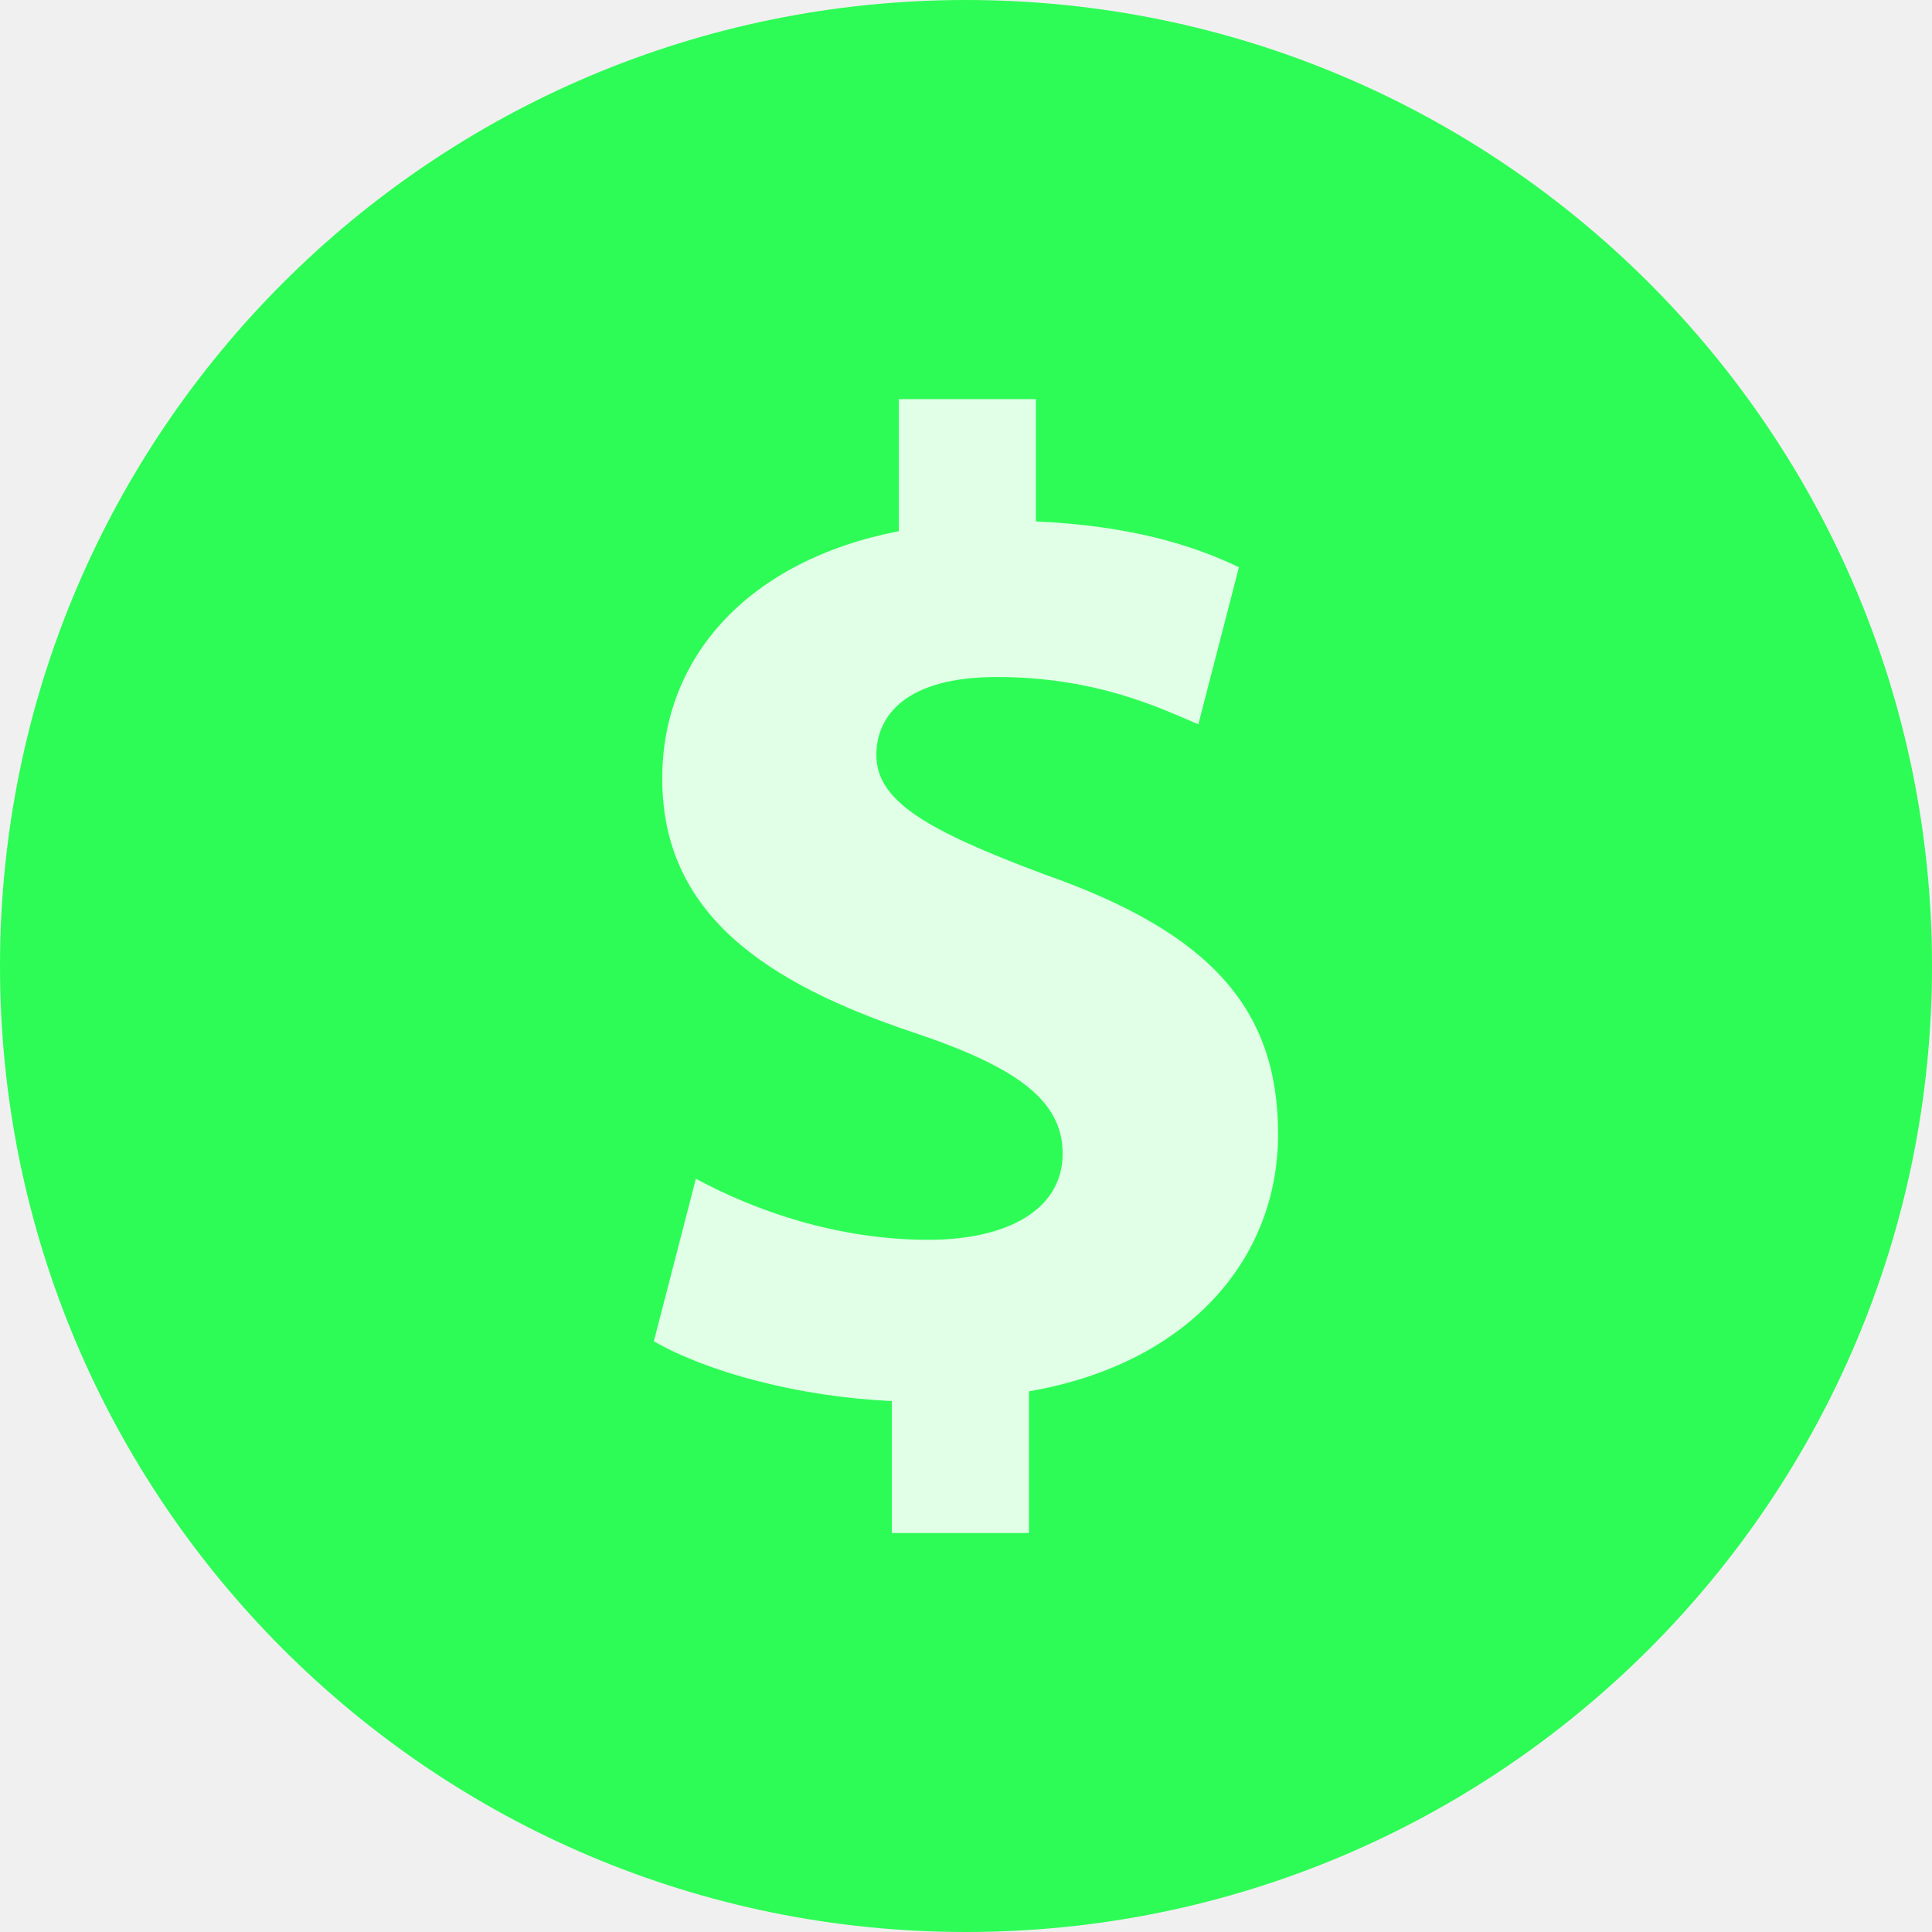
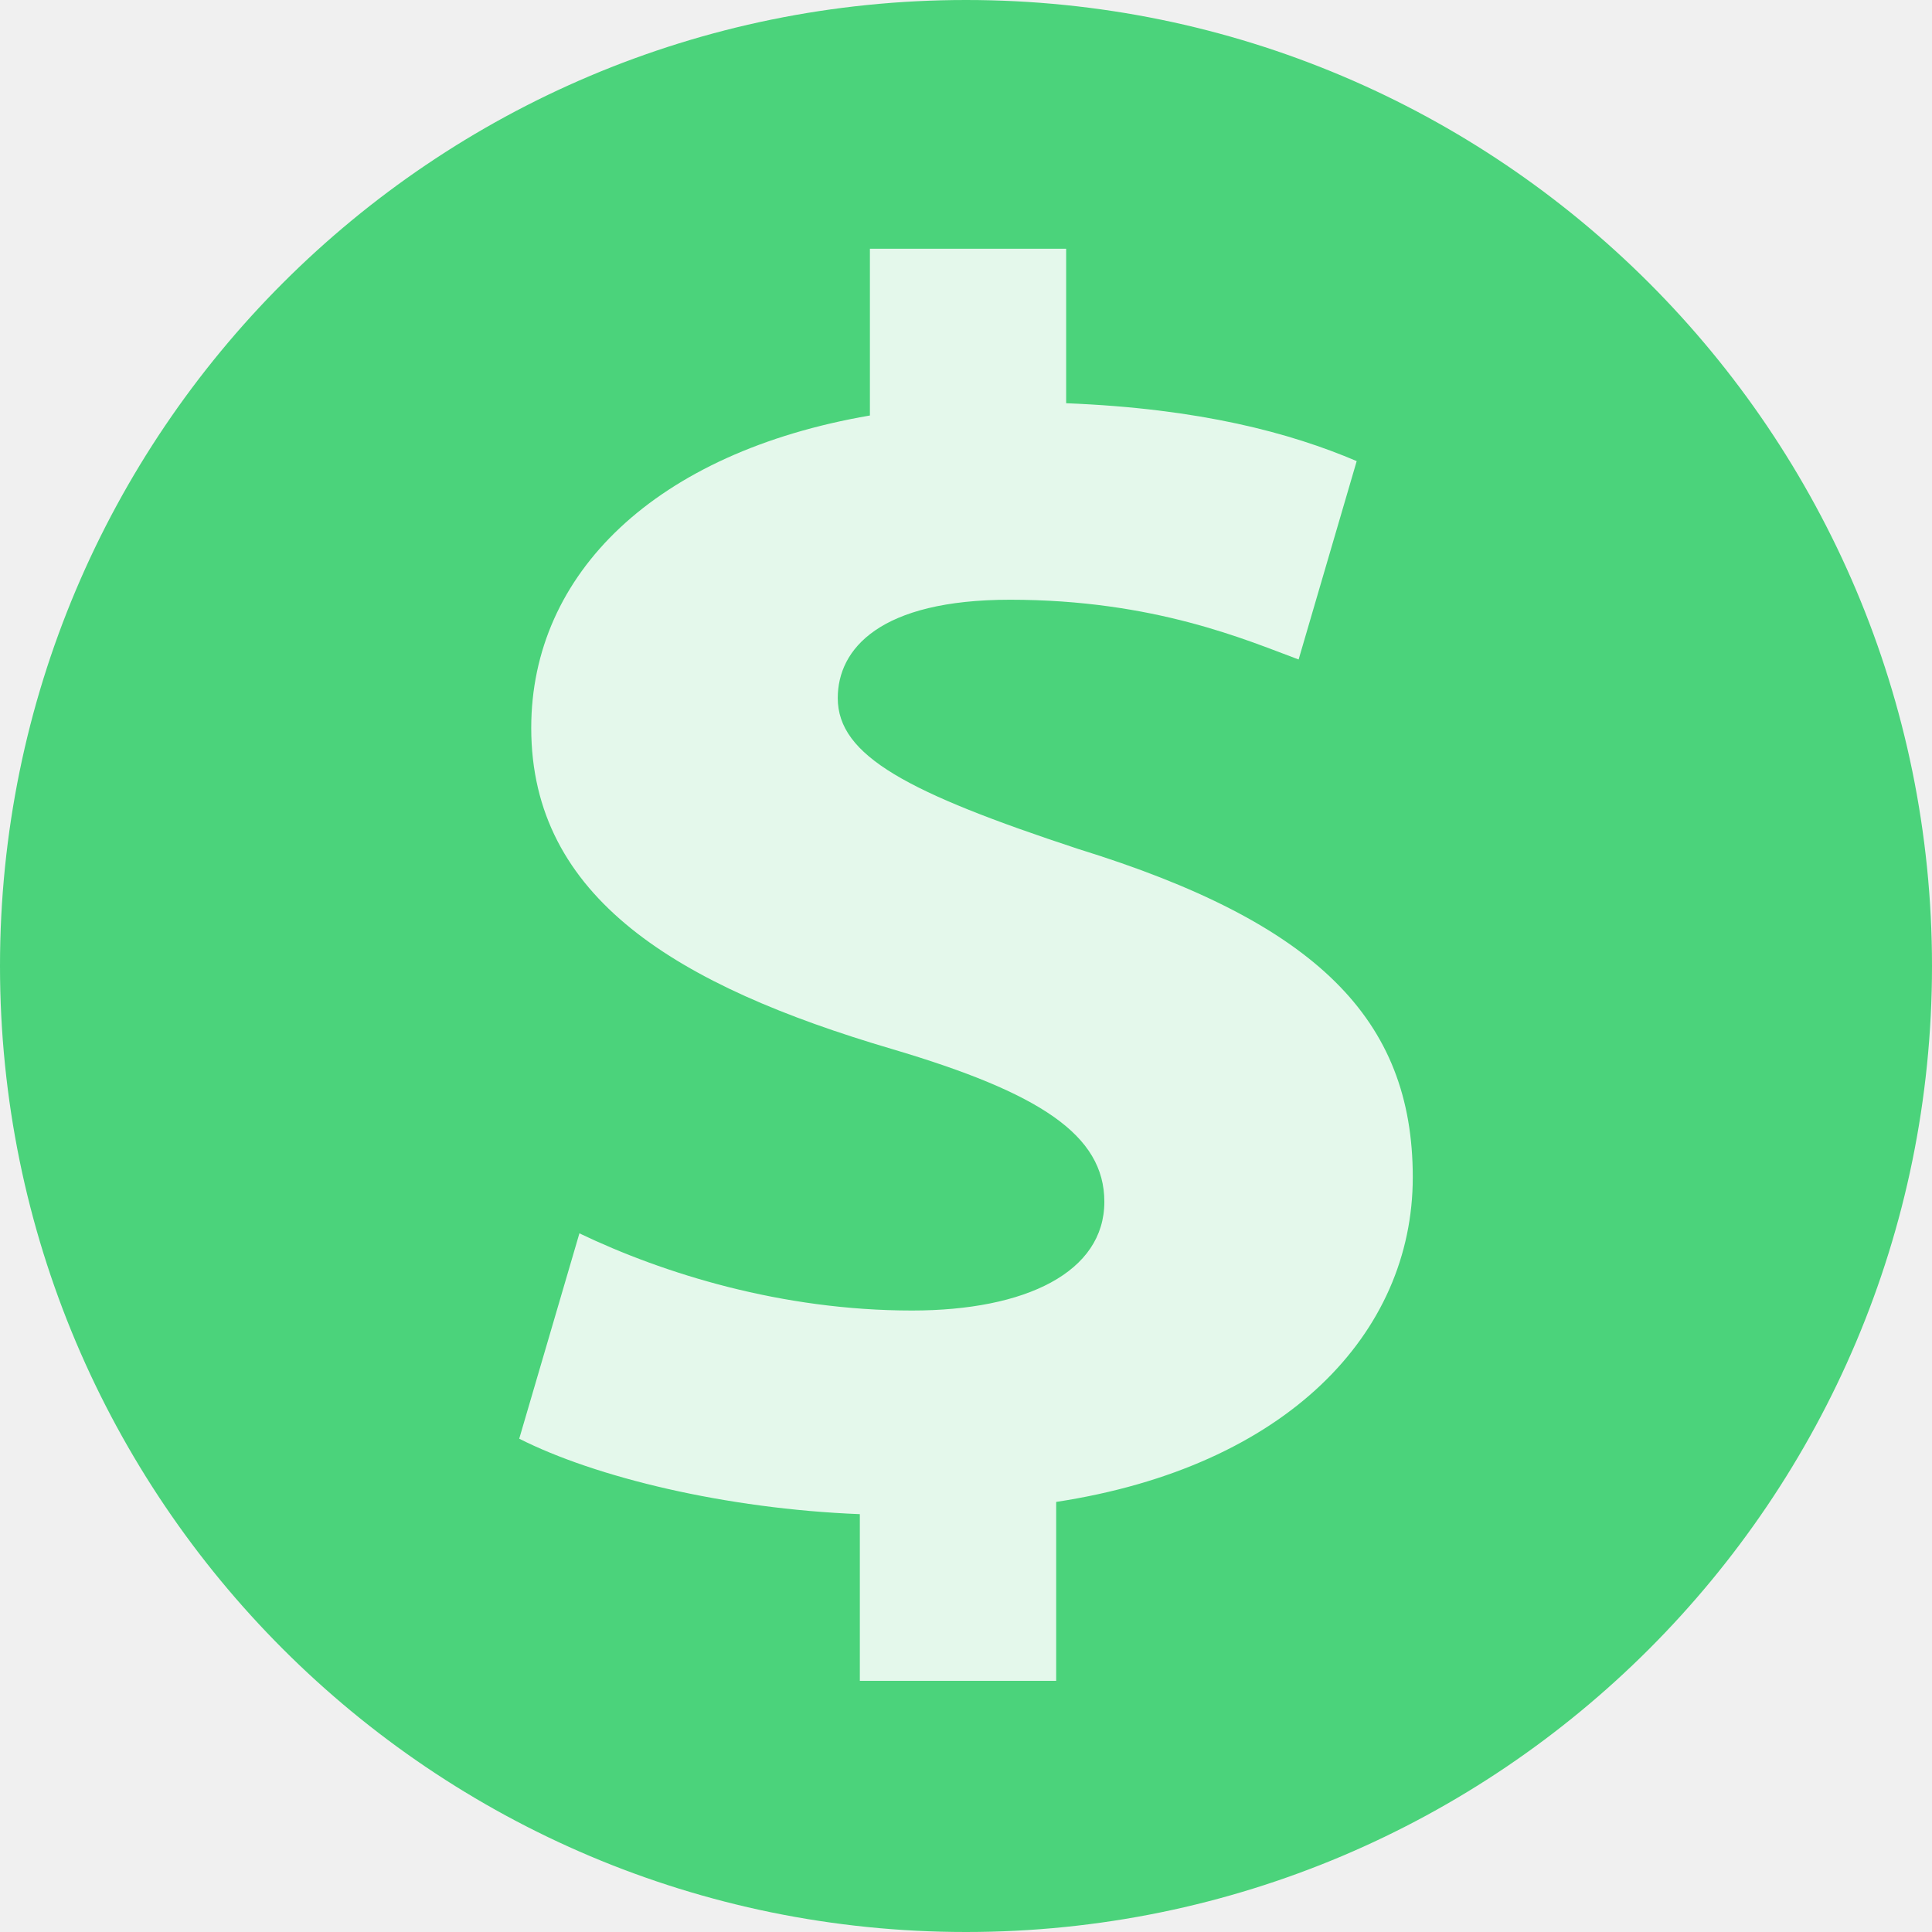
<svg xmlns="http://www.w3.org/2000/svg" width="800" height="800" viewBox="0 0 800 800" fill="none">
-   <path d="M400 787.5C186.325 787.5 12.5 613.675 12.5 400C12.5 186.325 186.325 12.5 400 12.5C613.675 12.5 787.5 186.325 787.5 400C787.5 613.675 613.675 787.5 400 787.5Z" fill="#2DFC56" />
-   <path d="M400 25C606.775 25 775 193.225 775 400C775 606.775 606.775 775 400 775C193.225 775 25 606.775 25 400C25 193.225 193.225 25 400 25ZM400 0C179.087 0 0 179.087 0 400C0 620.912 179.087 800 400 800C620.912 800 800 620.912 800 400C800 179.087 620.912 0 400 0Z" fill="#2DFC56" />
-   <path d="M369.275 634.762V580.137C330.438 578.4 292.775 568.05 270.738 555.4L288.15 488.075C312.5 501.288 346.675 513.375 384.375 513.375C417.413 513.375 440.013 500.725 440.013 477.725C440.013 455.85 421.463 442.025 378.563 427.637C316.55 406.925 274.213 378.162 274.213 322.362C274.213 271.712 310.175 232.025 372.188 219.937V165.262H428.963V215.913C467.8 217.65 493.9 225.663 513.013 234.888L496.213 299.925C481.163 293.6 454.488 280.338 412.725 280.338C375.063 280.338 362.888 296.45 362.888 312.575C362.888 331.55 383.175 343.638 432.45 362.05C501.4 386.225 529.238 417.85 529.238 469.675C529.238 520.888 492.713 564.6 426.075 576.125V634.788H369.275V634.762Z" fill="white" fill-opacity="0.85" />
+   <path d="M400 787.5C186.325 787.5 12.5 613.675 12.5 400C12.5 186.325 186.325 12.5 400 12.5C613.675 12.5 787.5 186.325 787.5 400C787.5 613.675 613.675 787.5 400 787.5Z" fill="#4BD37B" />
+   <path d="M400 25C606.775 25 775 193.225 775 400C775 606.775 606.775 775 400 775C193.225 775 25 606.775 25 400C25 193.225 193.225 25 400 25ZM400 0C179.087 0 0 179.087 0 400C0 620.912 179.087 800 400 800C620.912 800 800 620.912 800 400C800 179.087 620.912 0 400 0Z" fill="#4BD37B" />
+   <path d="M356.04 695.968V626.978C300.451 624.784 246.543 611.712 215 595.735L239.923 510.705C274.776 527.392 323.692 542.659 377.653 542.659C424.941 542.659 457.289 526.682 457.289 497.633C457.289 470.006 430.738 452.545 369.334 434.374C280.573 408.215 219.974 371.888 219.974 301.414C219.974 237.444 271.448 187.32 360.209 172.053V103H441.473V166.97C497.062 169.164 534.42 179.284 561.777 190.935L537.73 273.076C516.189 265.088 478.008 248.337 418.232 248.337C364.324 248.337 346.897 268.687 346.897 289.053C346.897 313.018 375.936 328.284 446.465 351.538C545.155 382.071 585 422.013 585 487.466C585 552.147 532.72 607.355 437.34 621.911V696H356.04V695.968Z" fill="white" fill-opacity="0.85" />
</svg>
